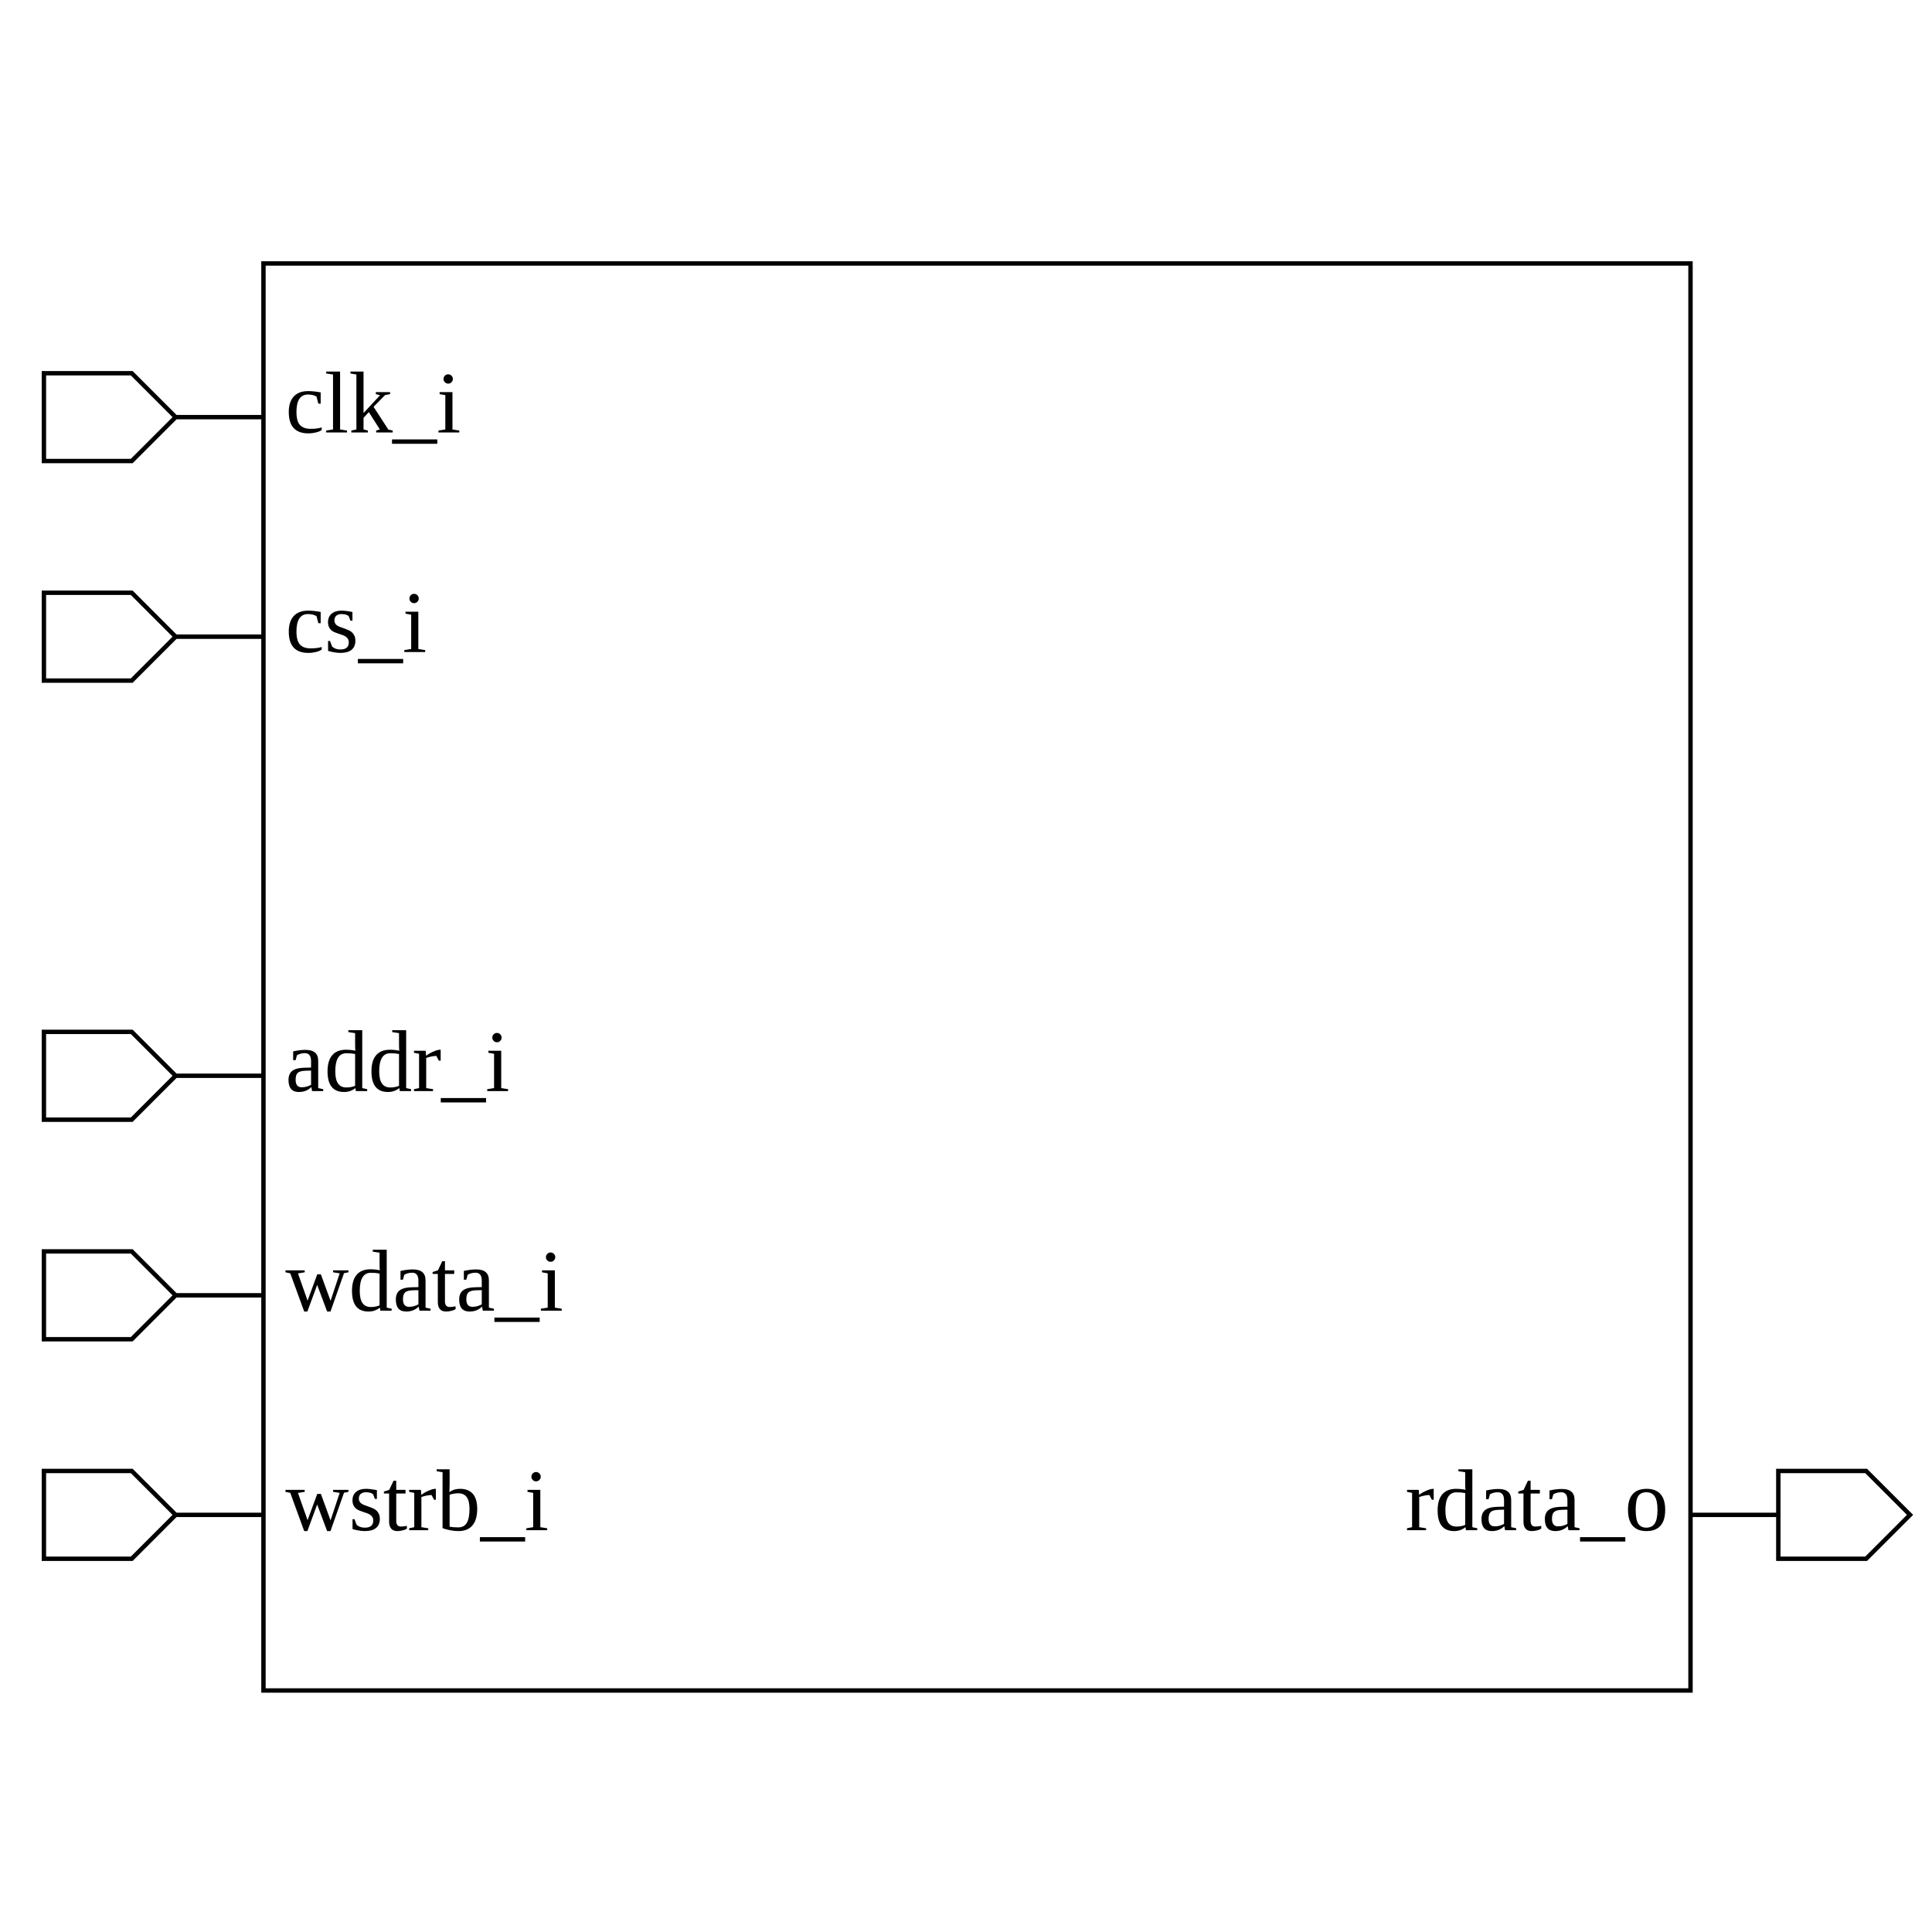
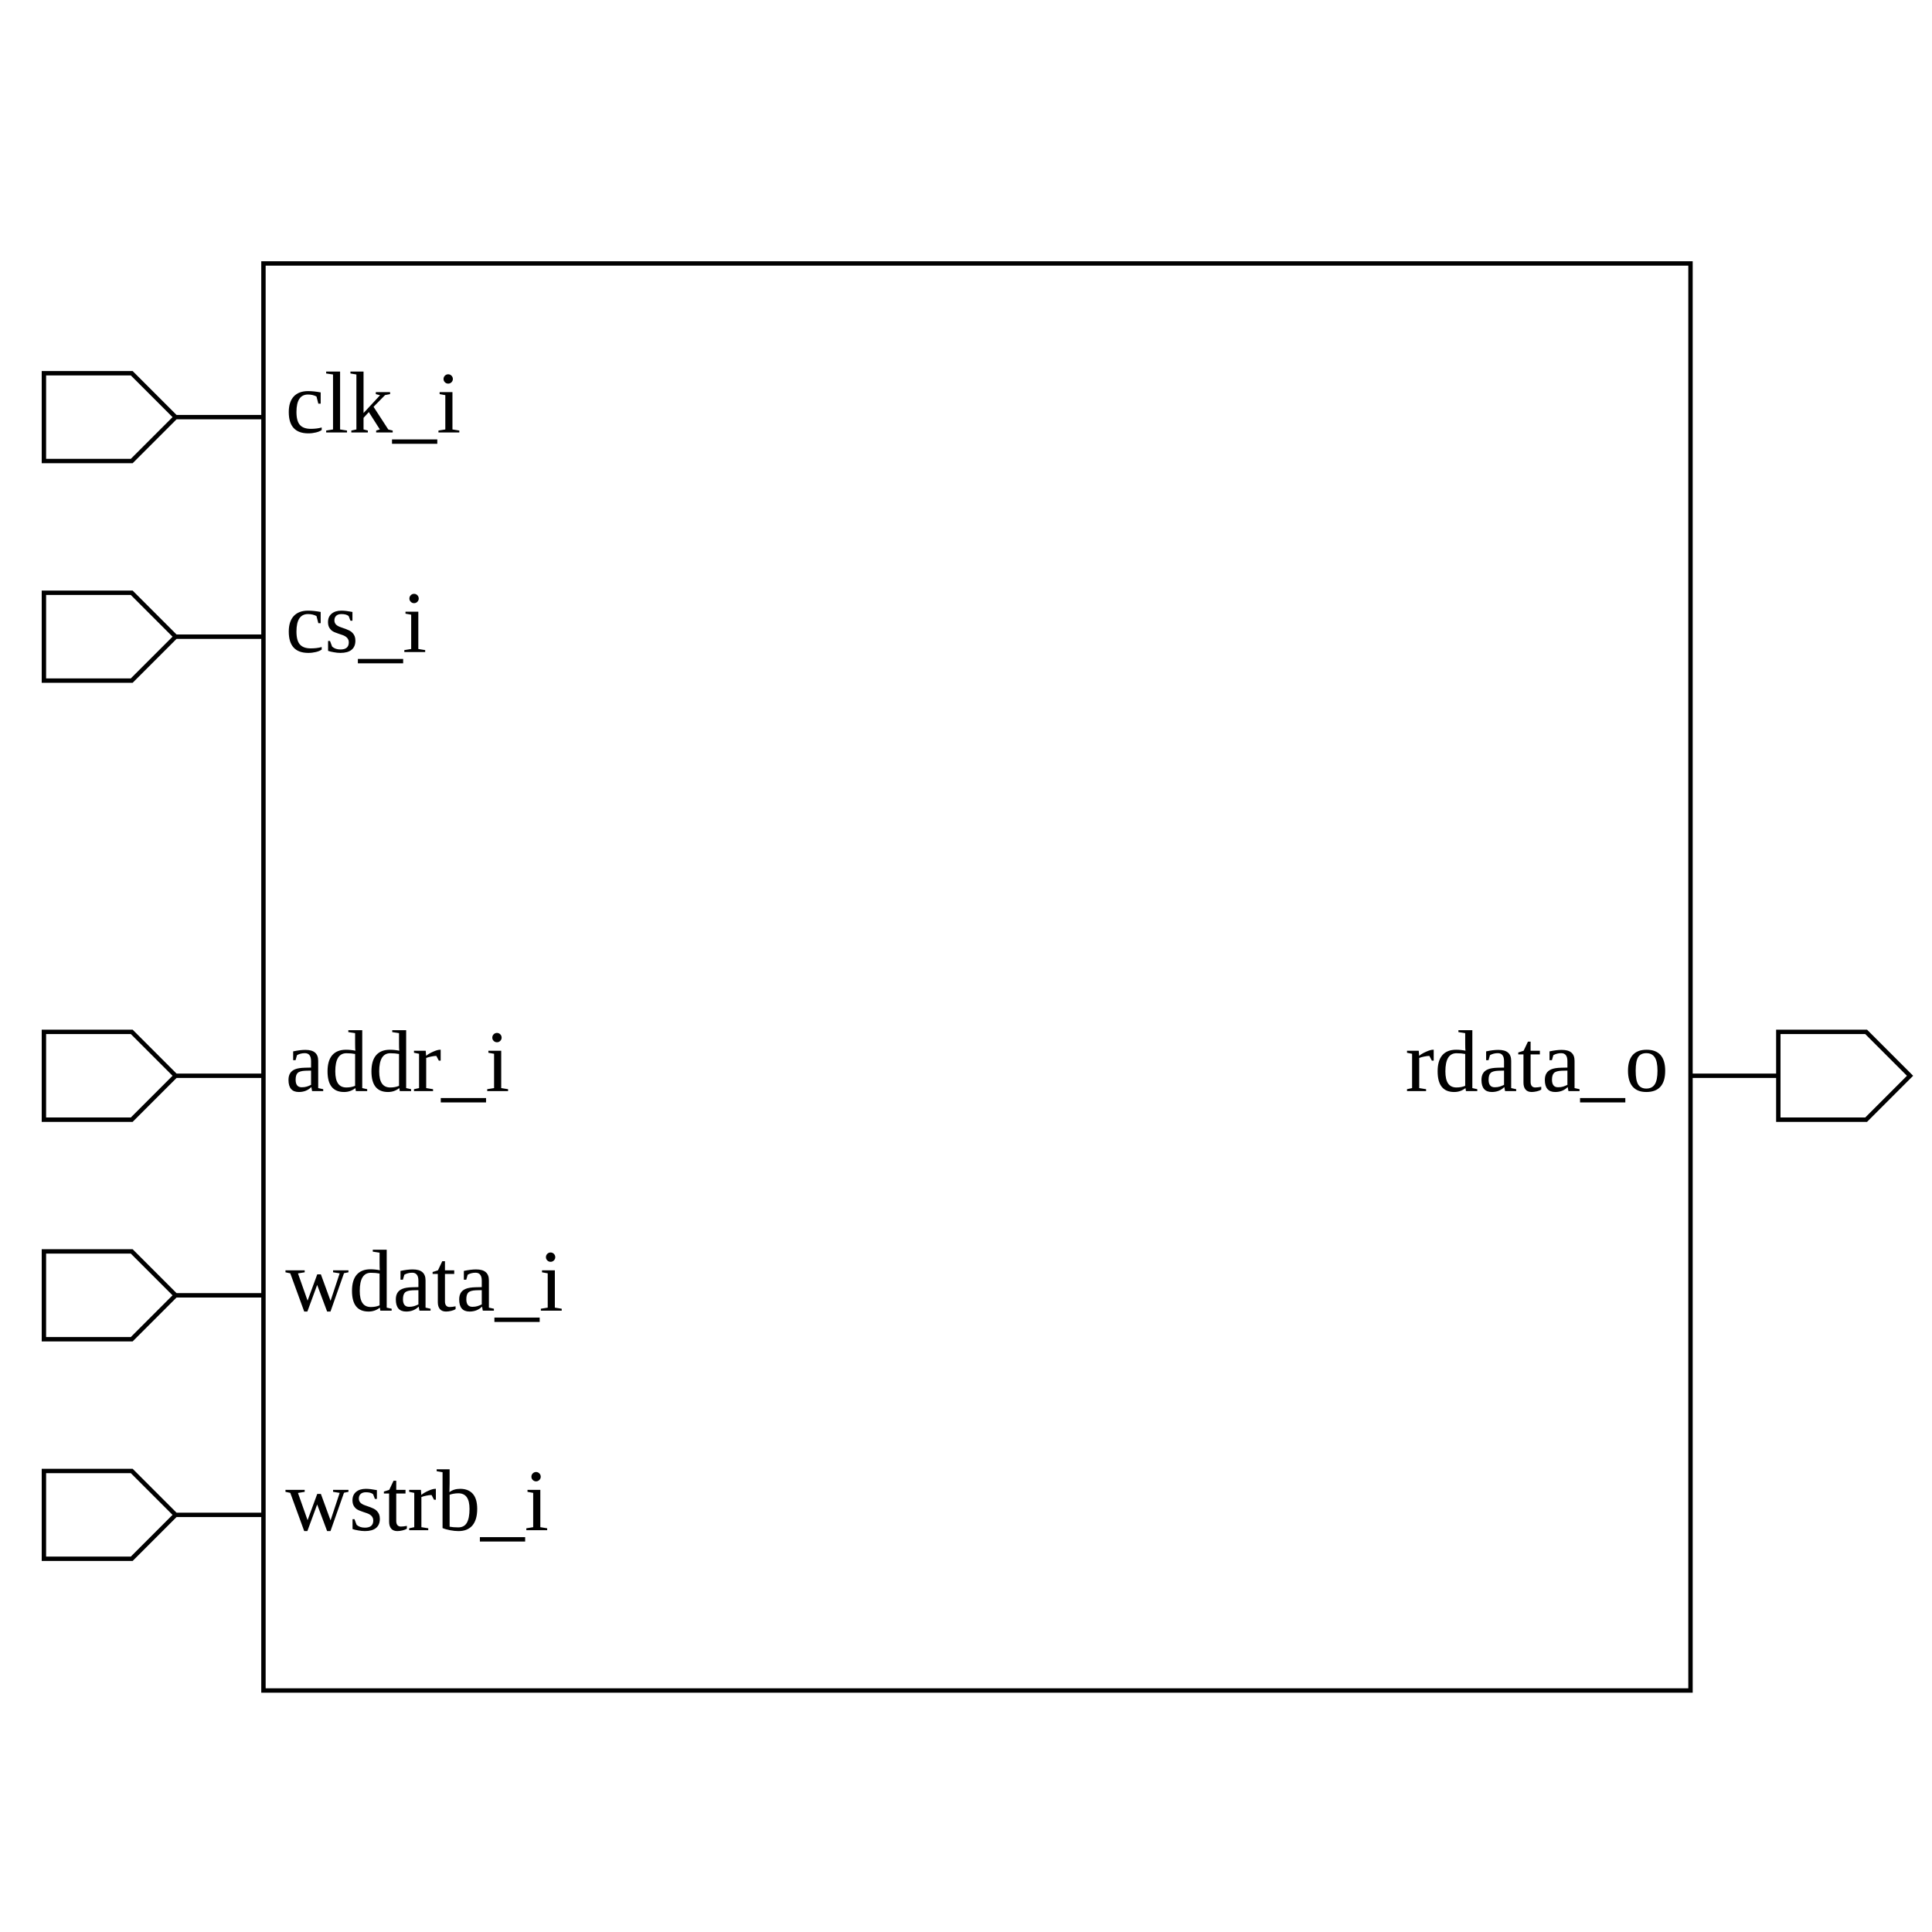
<svg xmlns="http://www.w3.org/2000/svg" height="440" width="440">
  <rect width="100%" height="100%" x="0" y="0" style="fill:white;stroke:white;stroke-width:0" />
  <g style="fill:white;stroke:black;stroke-width:1">
    <rect width="325" height="325" x="60" y="60" />
    <polygon points="10,95 10,85 30,85 40,95 60,95 40,95 30,105 10,105 10,95" />
    <text x="65" y="85" dominant-baseline="hanging" text-anchor="start" font-size="20" style="fill:black;stroke:black;stroke-width:0">clk_i</text>
    <polygon points="10,145 10,135 30,135 40,145 60,145 40,145 30,155 10,155 10,145" />
    <text x="65" y="135" dominant-baseline="hanging" text-anchor="start" font-size="20" style="fill:black;stroke:black;stroke-width:0">cs_i</text>
    <polygon points="10,245 10,235 30,235 40,245 60,245 40,245 30,255 10,255 10,245" />
    <text x="65" y="235" dominant-baseline="hanging" text-anchor="start" font-size="20" style="fill:black;stroke:black;stroke-width:0">addr_i</text>
    <polygon points="10,295 10,285 30,285 40,295 60,295 40,295 30,305 10,305 10,295" />
    <text x="65" y="285" dominant-baseline="hanging" text-anchor="start" font-size="20" style="fill:black;stroke:black;stroke-width:0">wdata_i</text>
    <polygon points="10,345 10,335 30,335 40,345 60,345 40,345 30,355 10,355 10,345" />
    <text x="65" y="335" dominant-baseline="hanging" text-anchor="start" font-size="20" style="fill:black;stroke:black;stroke-width:0">wstrb_i</text>
-     <polygon points="385,345 405,345 405,335 425,335 435,345 425,355 405,355 405,345 385,345" />
-     <text x="380" y="335" dominant-baseline="hanging" text-anchor="end" font-size="20" style="fill:black;stroke:black;stroke-width:0">rdata_o</text>
+     <polygon points="385,245 405,245 405,235 425,235 435,245 425,255 405,255 405,245 385,245" />
+     <text x="380" y="235" dominant-baseline="hanging" text-anchor="end" font-size="20" style="fill:black;stroke:black;stroke-width:0">rdata_o</text>
  </g>
</svg>
